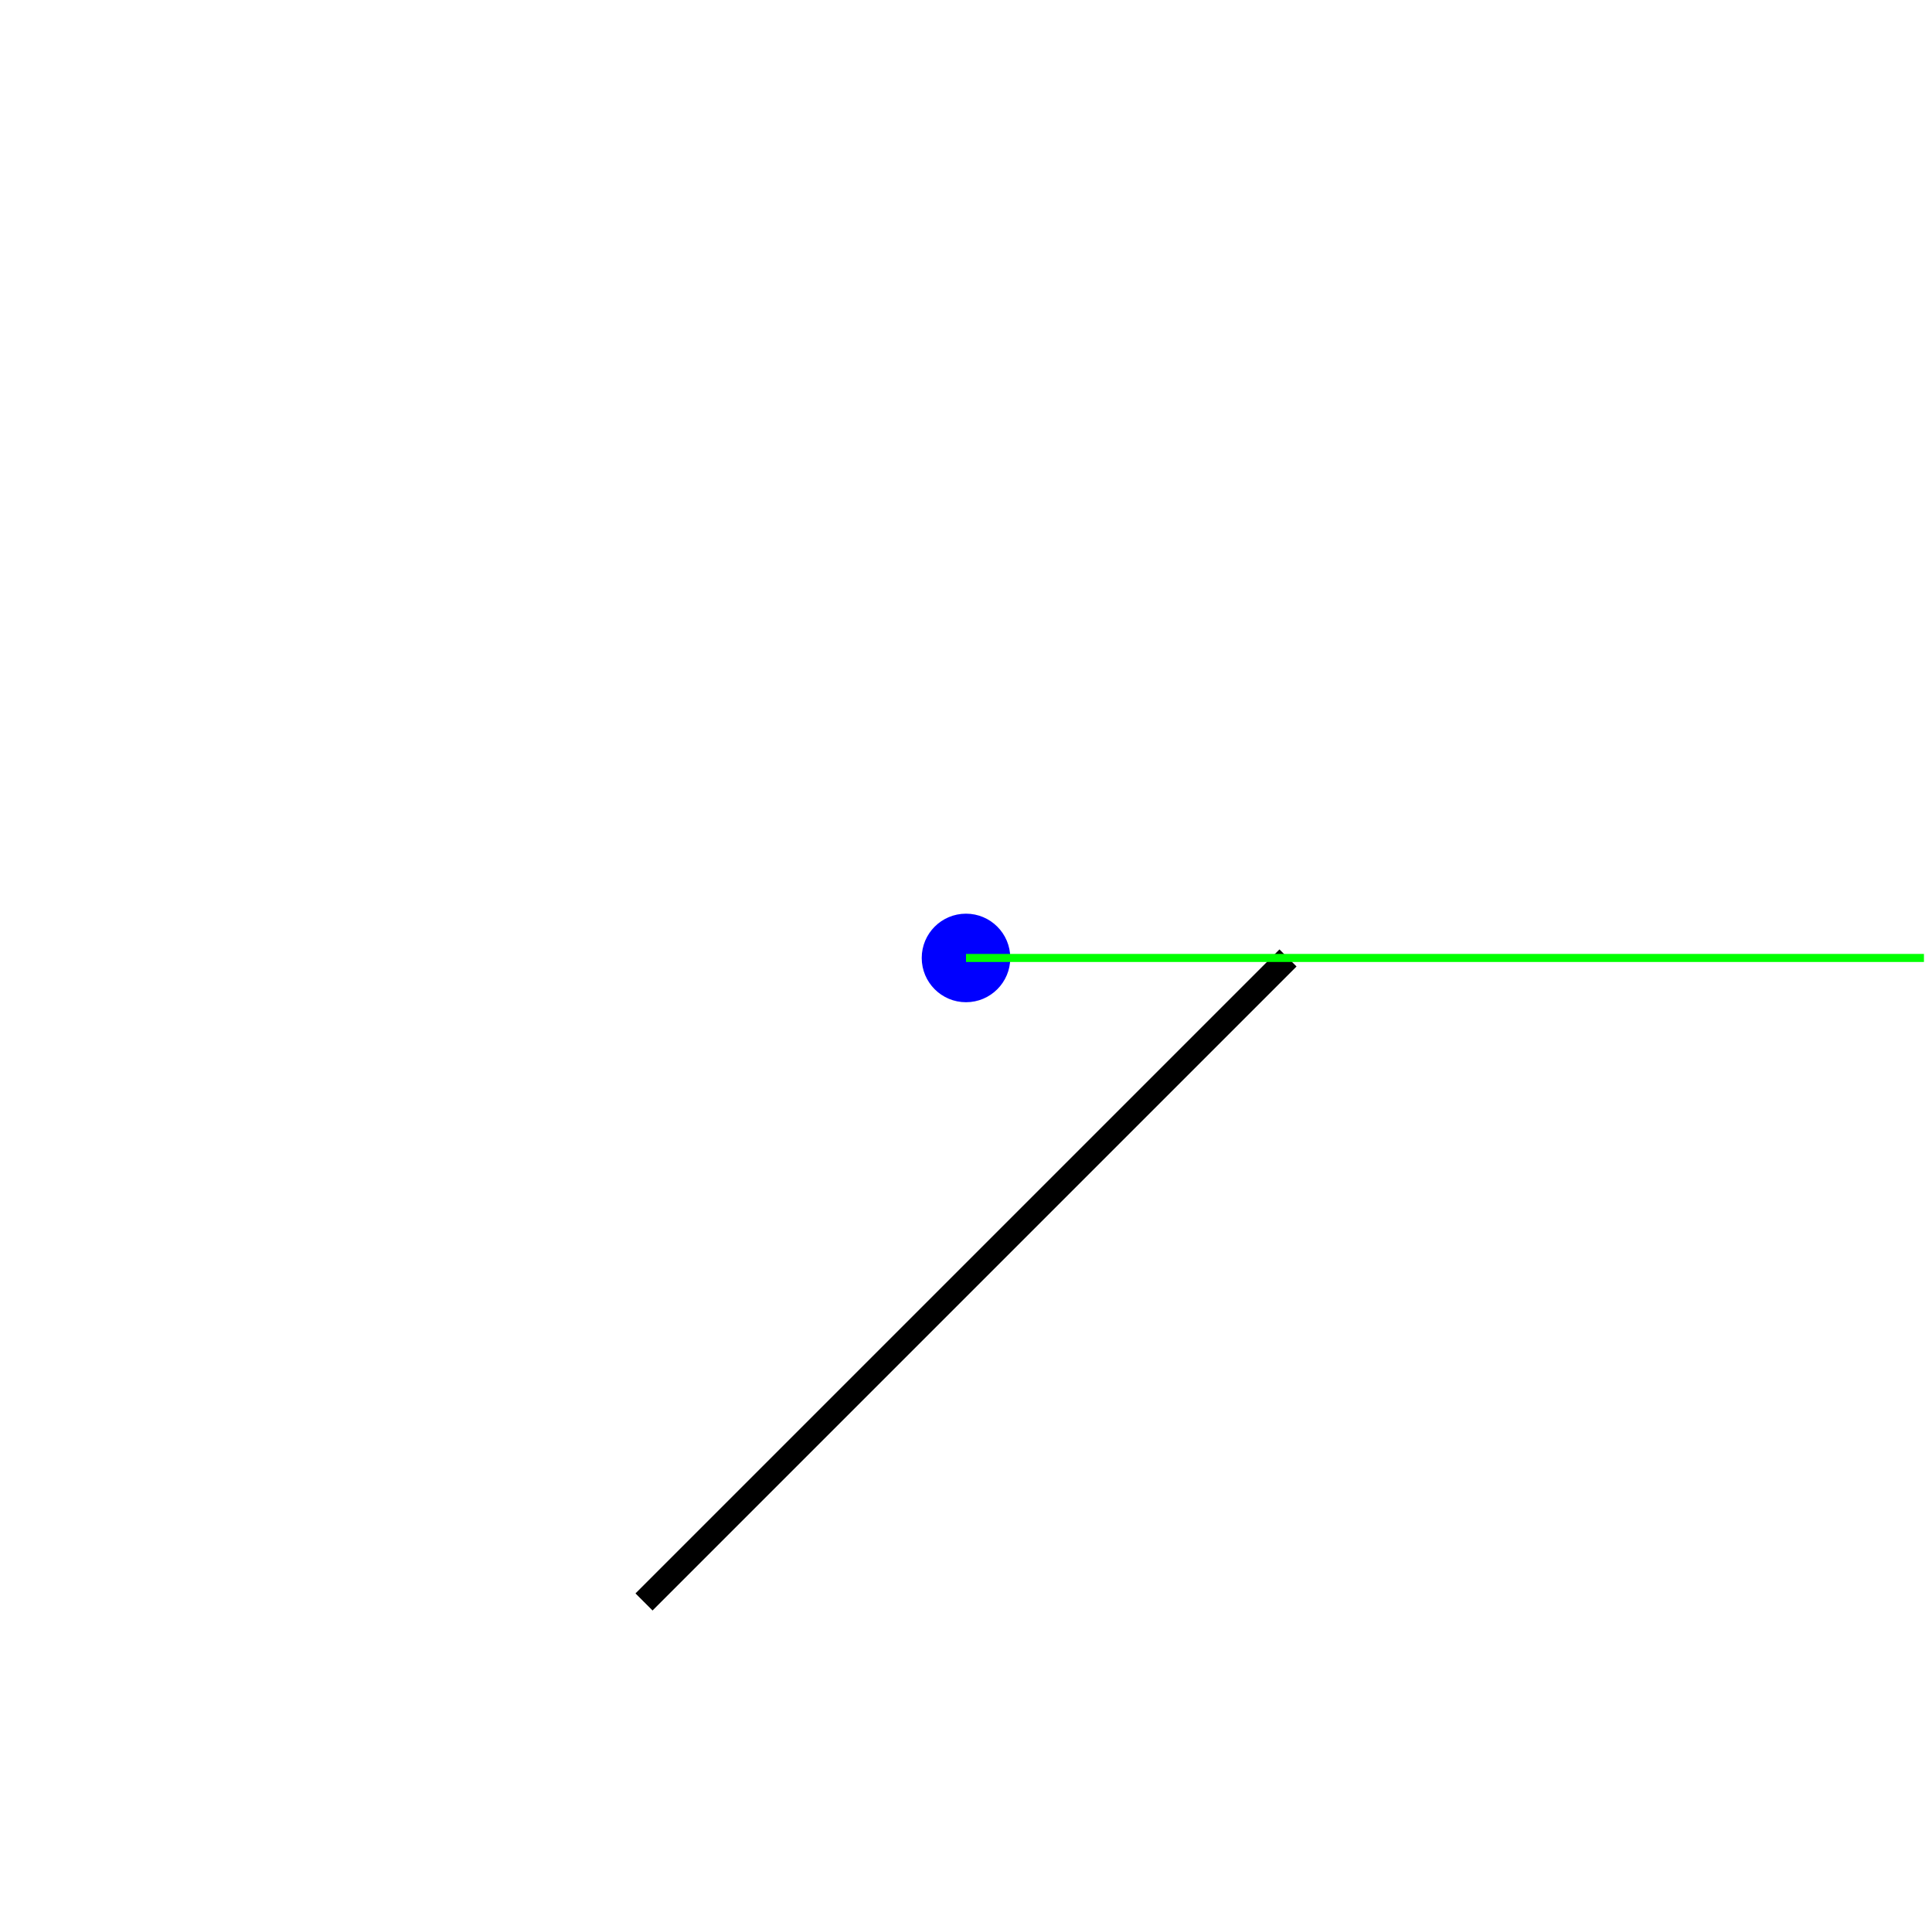
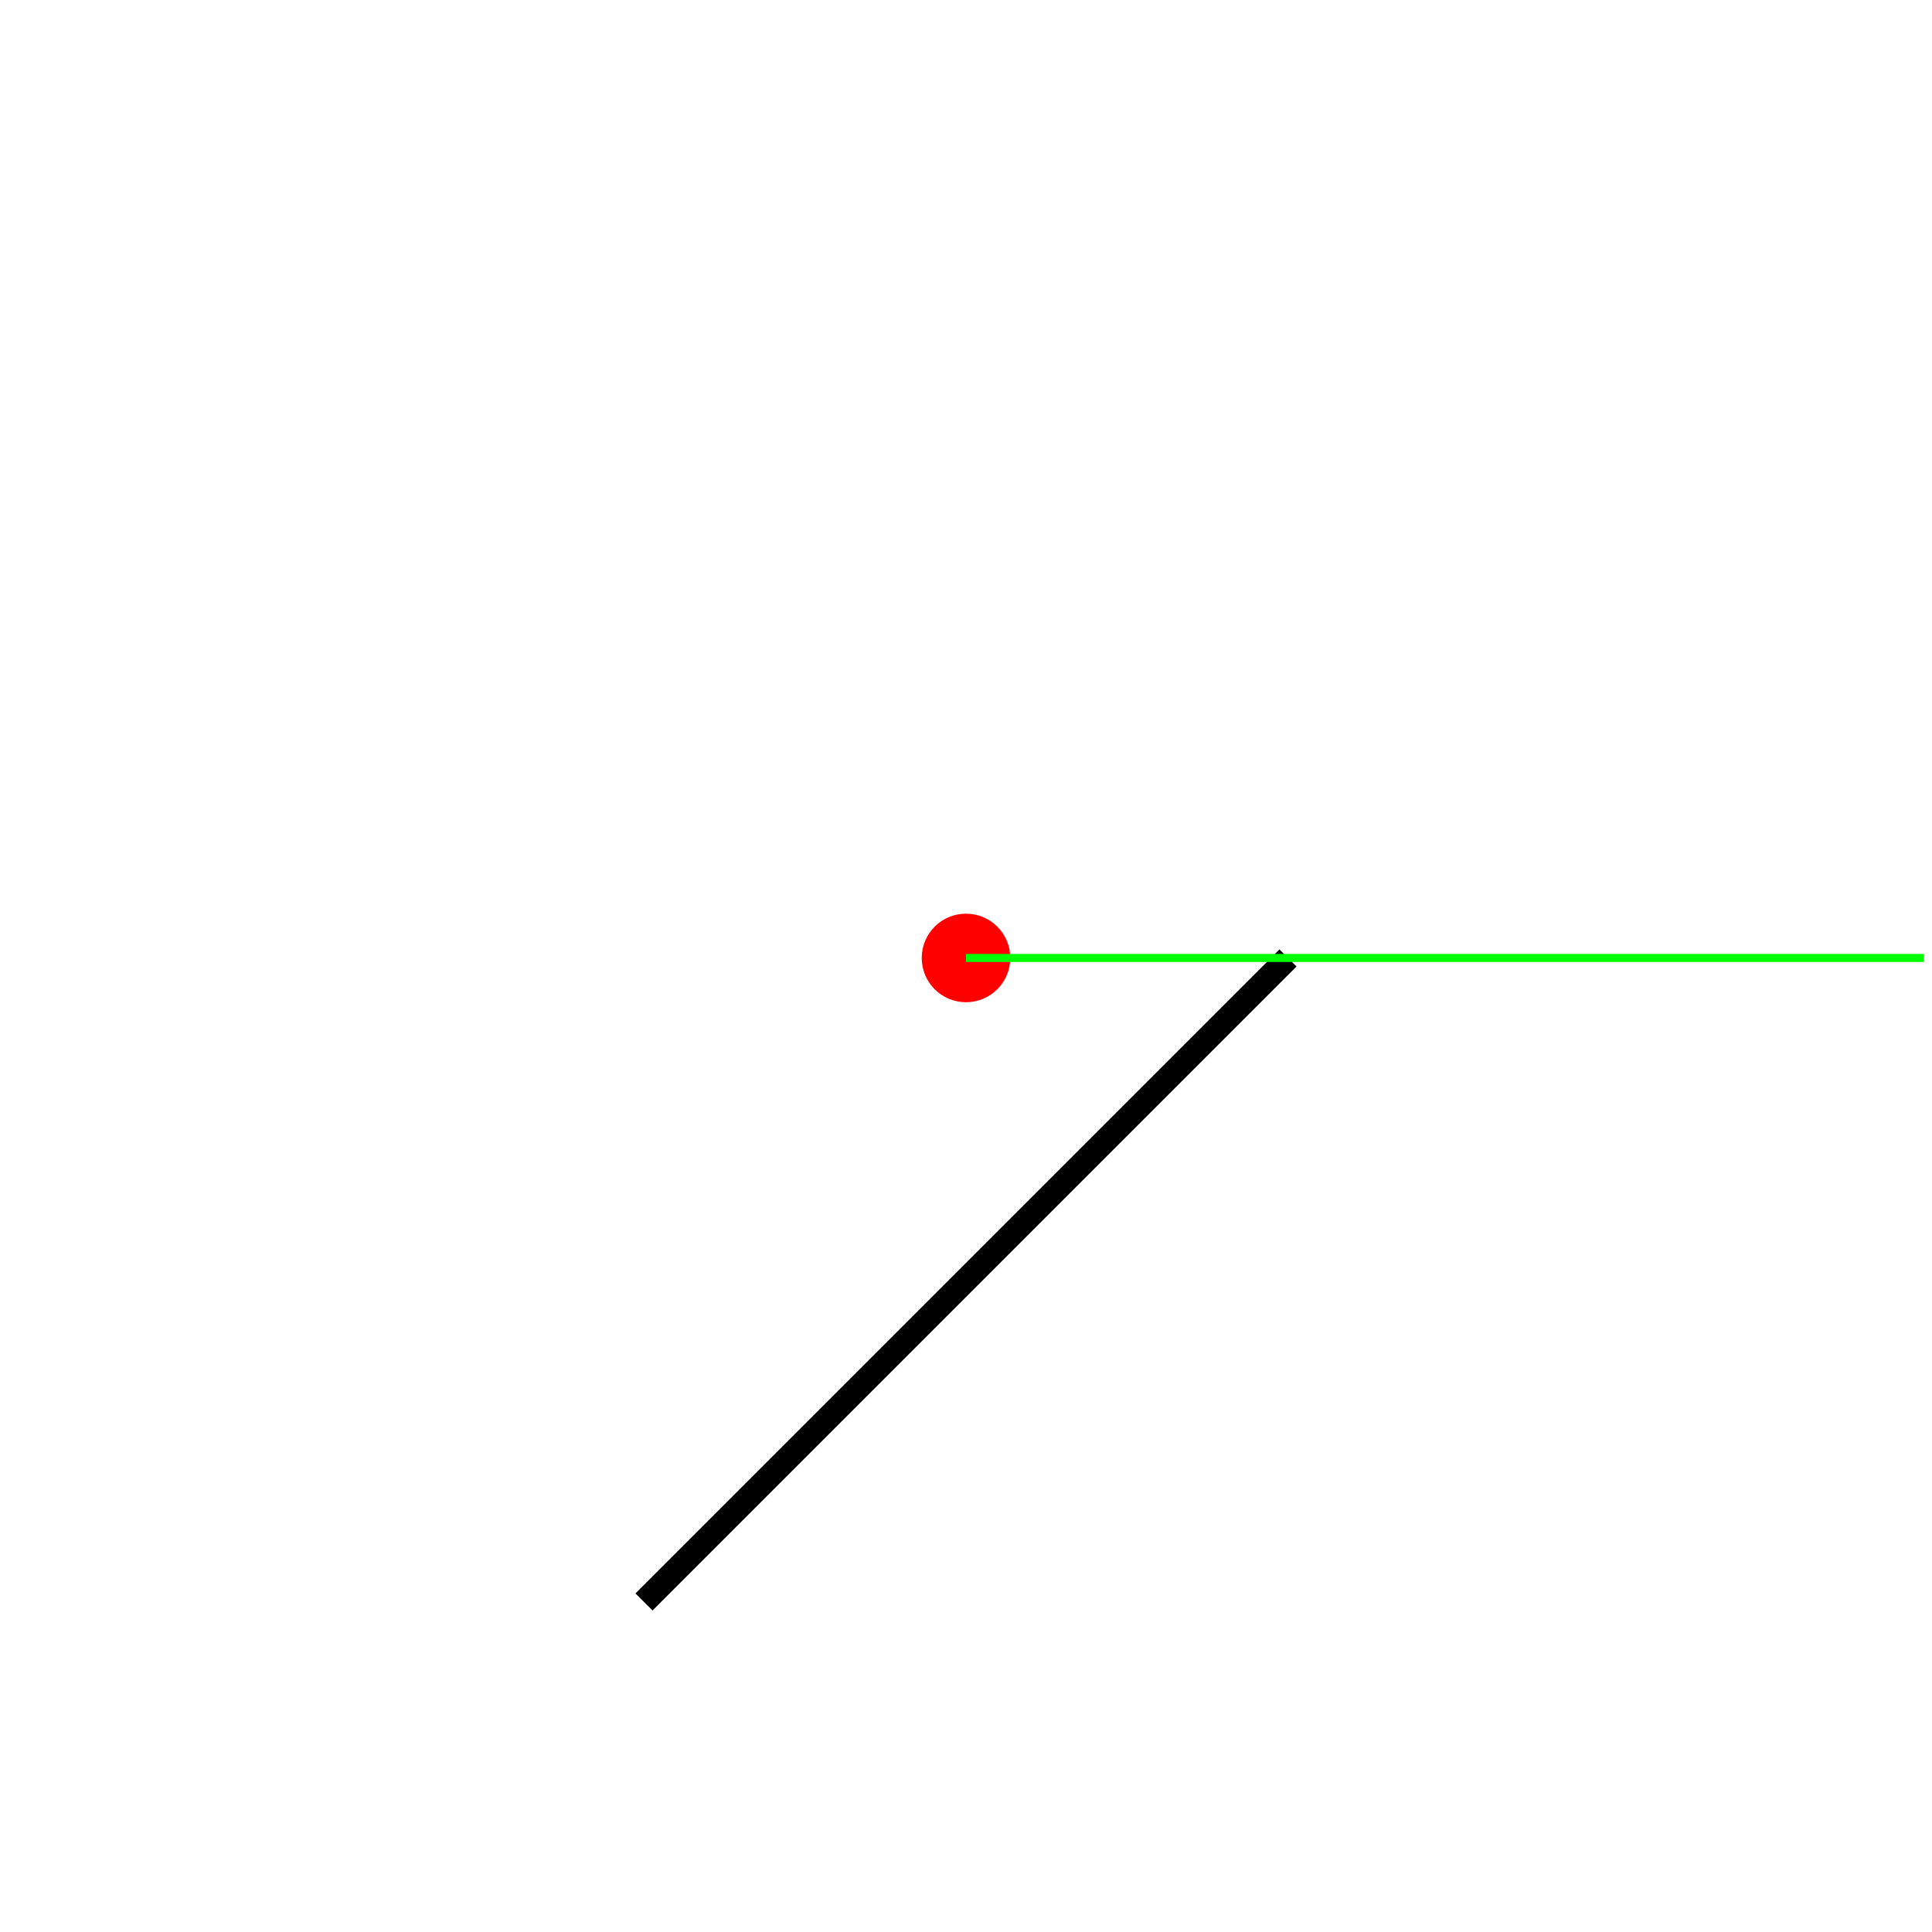
<svg xmlns="http://www.w3.org/2000/svg" version="1.1" width="240" height="240">
  <rect x="0" y="0" width="240" height="240" stroke="#ffffff" fill="#ffffff" />
  <polygon points=" 160,119 80,199 " stroke-width="3" stroke="#000000" fill="none" />
-   <circle cx="120" cy="119" r="5" stroke="#0000ff" fill="#0000ff" />
+   <circle cx="120" cy="119" r="5" stroke="#ff0000" fill="#ff0000" />
  <line x1="120" y1="119" x2="239" y2="119" stroke-width="1" stroke="#00ff00" fill="none" />
</svg>
